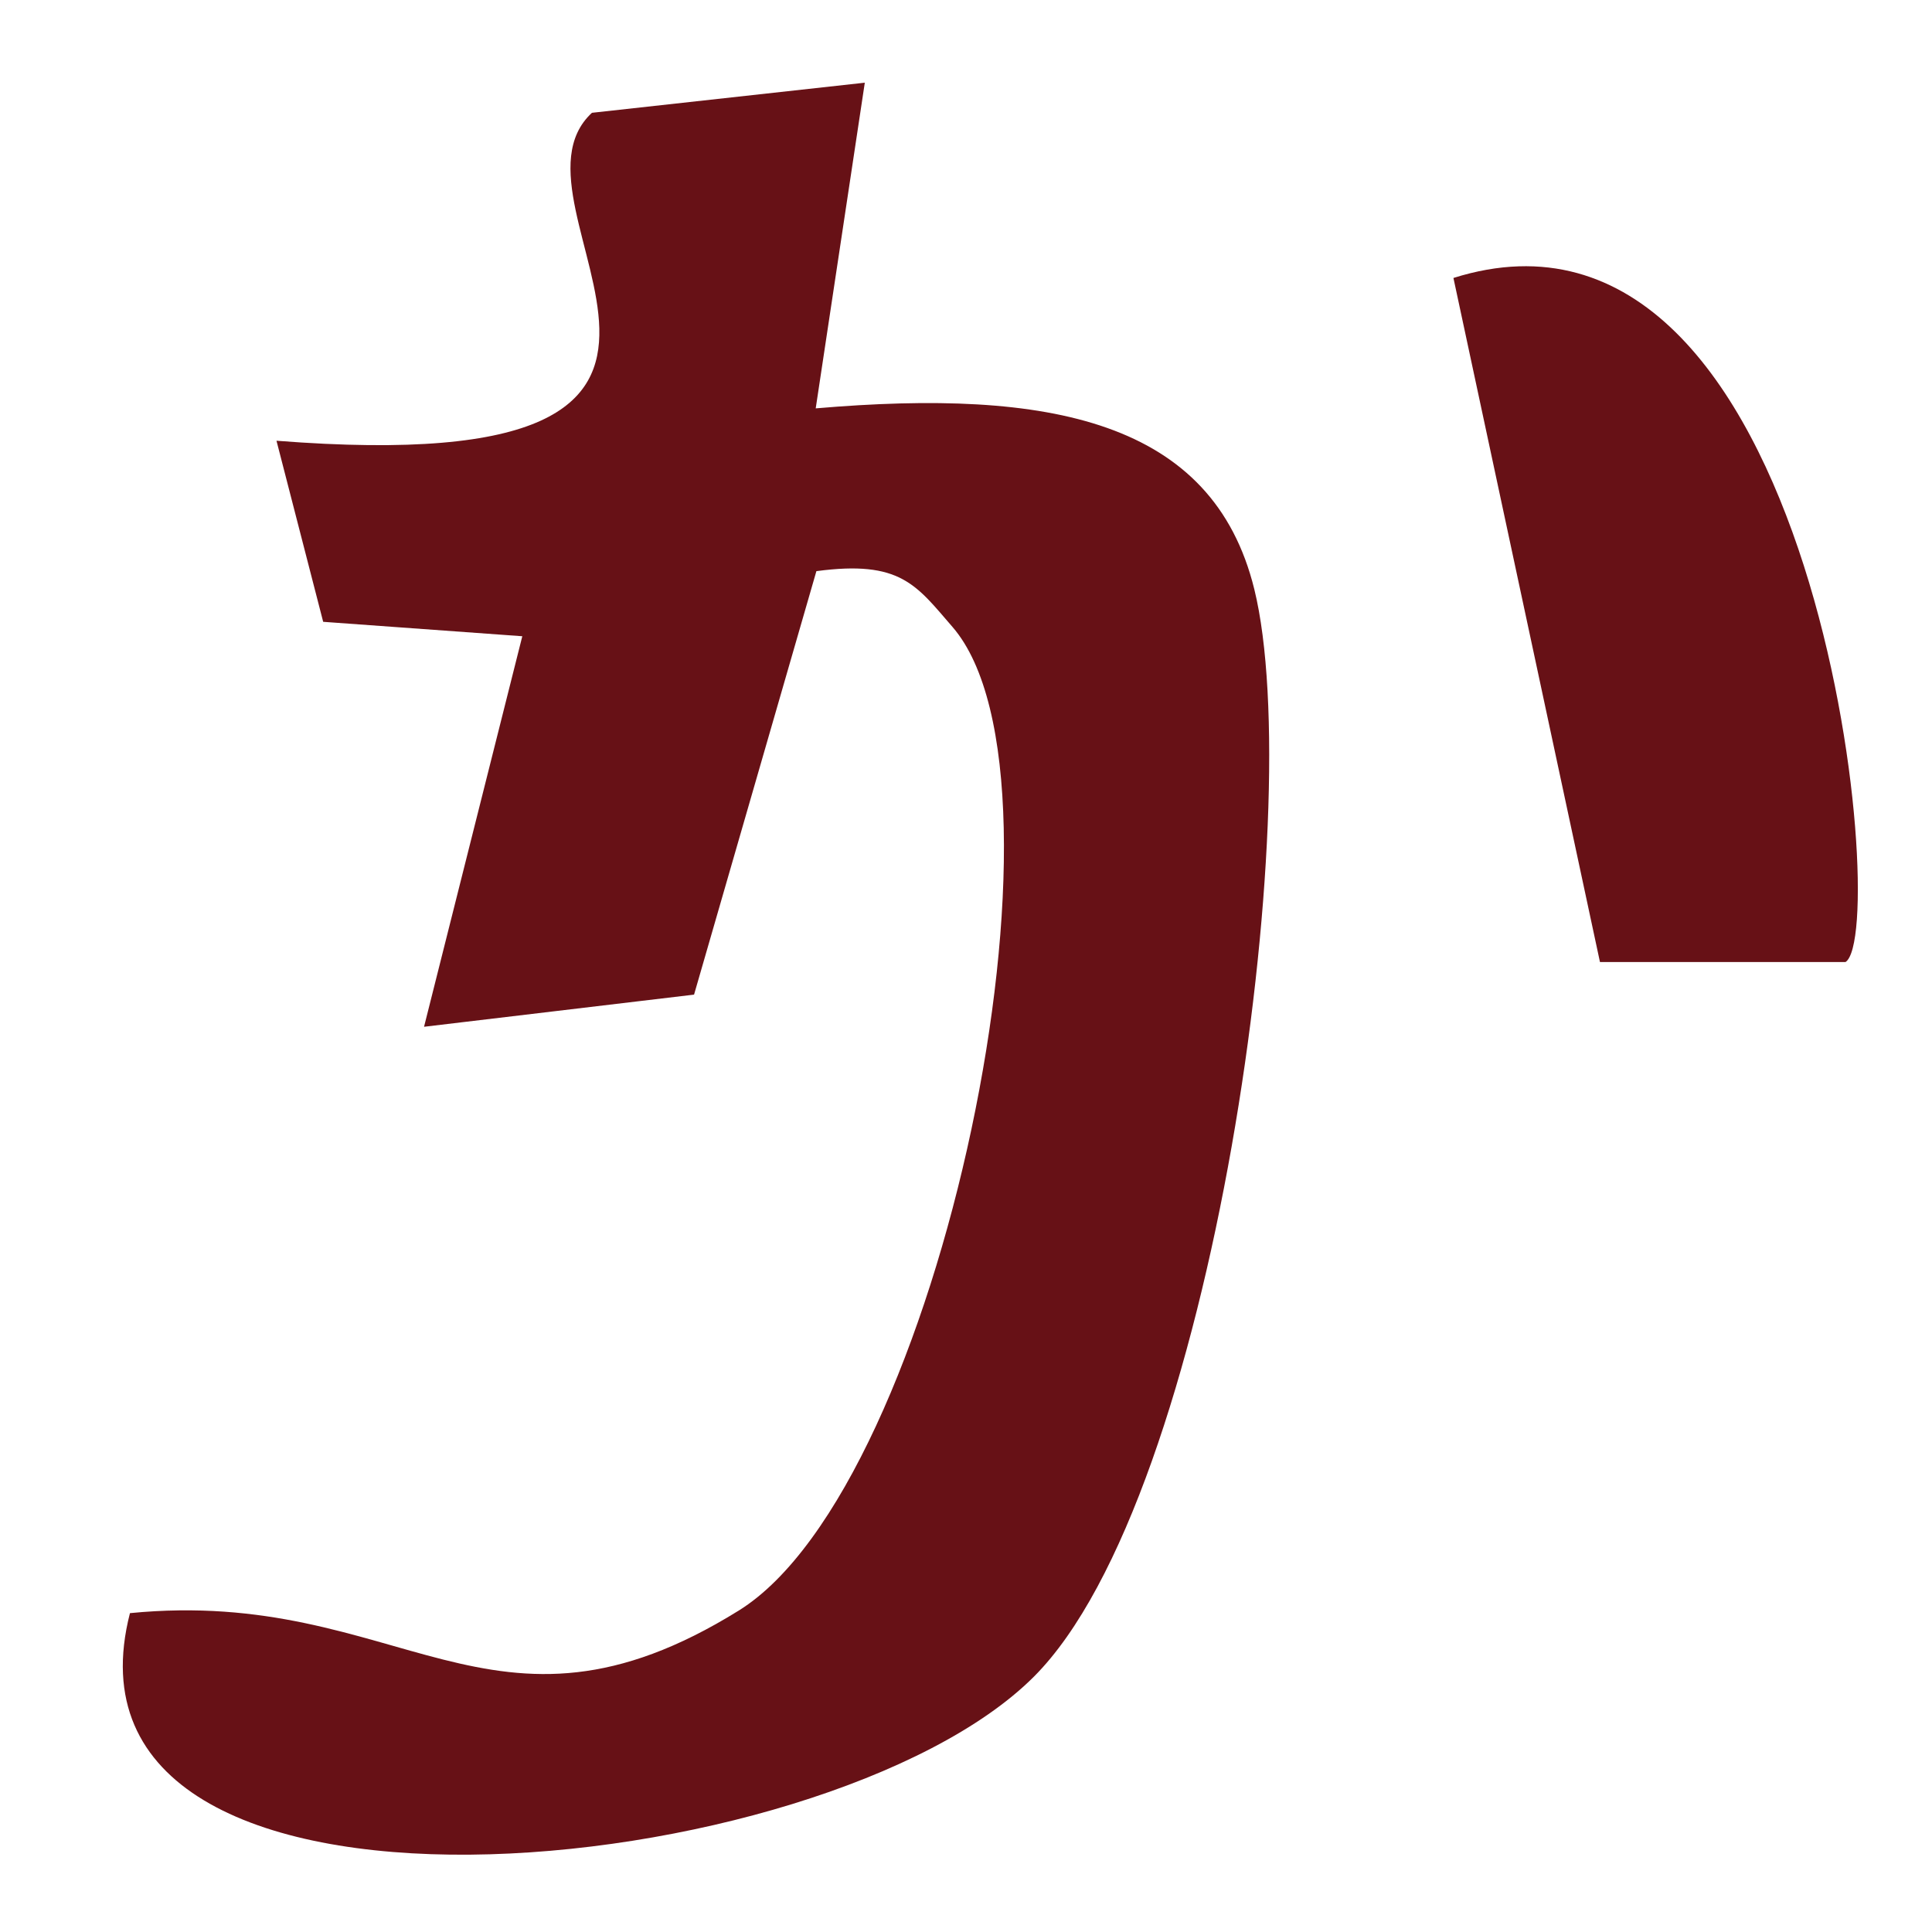
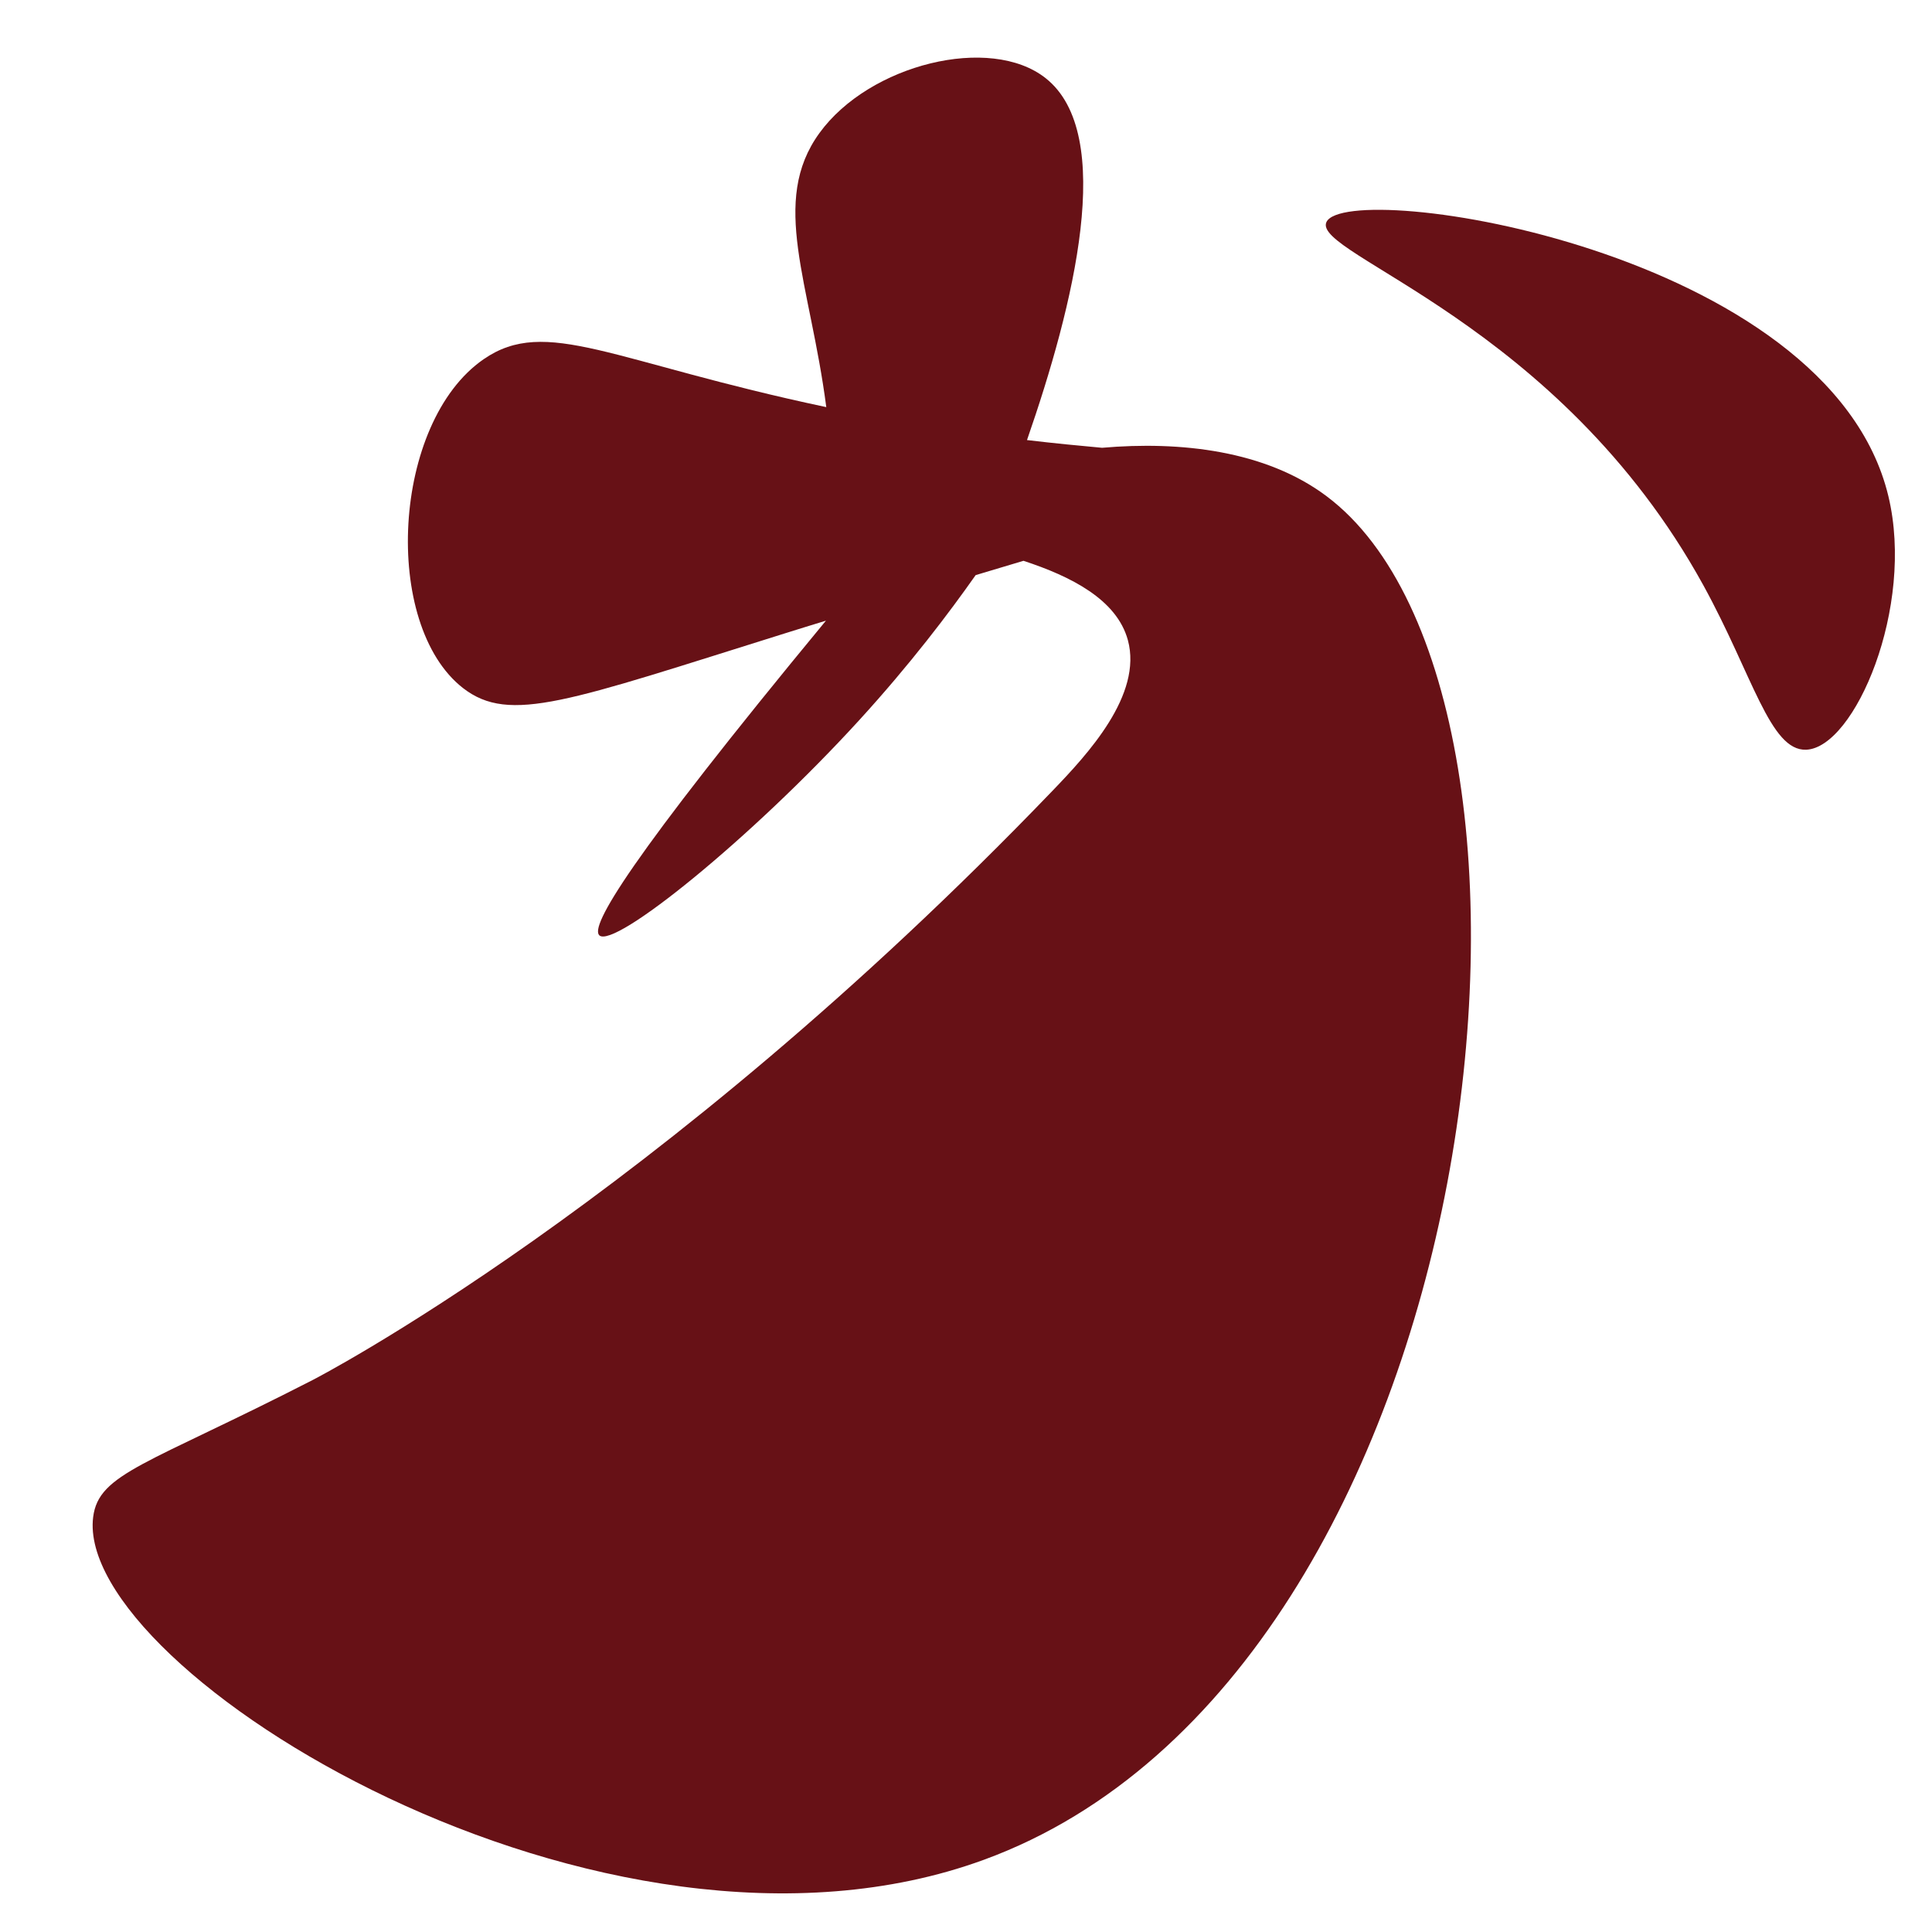
<svg xmlns="http://www.w3.org/2000/svg" id="_图层_1" data-name="图层 1" viewBox="0 0 170.08 170.08">
  <defs>
    <style>
      .cls-1 {
        fill: #671116;
      }
    </style>
  </defs>
-   <path class="cls-1" d="M76.13,7.29l-4.32,28.66c20.61-1.77,34.95,1.06,38.61,15.92,4.7,19.09-3.56,79.86-19.39,95.72-18.38,18.41-87.51,25.27-79.59-5.58,23.93-2.36,31.75,13.34,53.6-.23,17.79-11.05,30.54-73.04,18.81-86.59-3.2-3.69-4.57-5.9-11.98-4.91l-10.77,37.28-23.77,2.83,8.65-34.38-17.53-1.27-4.11-15.94c47.82,3.74,18.71-20.49,27.77-28.87l24.02-2.65Z" />
-   <path class="cls-1" d="M162.47,84.69h-21.62s-12.9-60.22-12.9-60.22c32.19-10.14,38.56,57.59,34.52,60.22Z" />
+   <path class="cls-1" d="M116.78,43.68c-5.37-4.03-12.88-4.86-19.76-4.26-1.97-.18-4.18-.39-6.61-.68,4.13-11.89,7.87-26.94,1.64-31.86-4.87-3.85-15.51-1.23-19.91,4.83-4.39,6.04-.83,13.13.6,24.13-18.9-4-24.65-8.02-30.16-4.22-8.08,5.57-8.99,23.38-1.81,28.96,4.11,3.18,9.27,1.14,28.35-4.83,1.23-.39,2.42-.75,3.59-1.11-17.55,21.25-20.77,26.92-19.95,27.7,1.29,1.22,13.32-8.48,22.86-18.92,4.54-4.97,7.94-9.48,10.27-12.79.71-.21,1.45-.44,2.17-.65.7-.21,1.38-.41,2.04-.61,4.18,1.37,8.21,3.4,9.19,6.98,1.31,4.82-3.53,10.04-6.64,13.27C57.65,106.04,27.5,121.5,27.5,121.5c-14.57,7.47-18.82,8.18-19.3,12.06-1.68,13.48,44.91,42.42,78.42,30.16,44.94-16.44,53.76-102.34,30.16-120.04Z" />
+   <path class="cls-1" d="M166.24,43.68c-5.22-21.76-47.66-28.01-49.47-24.13-1.32,2.86,20.44,8.8,33.18,31.97,4.34,7.9,5.87,14.6,9.05,14.48,4.26-.16,9.59-12.53,7.24-22.32Z" />
</svg>
